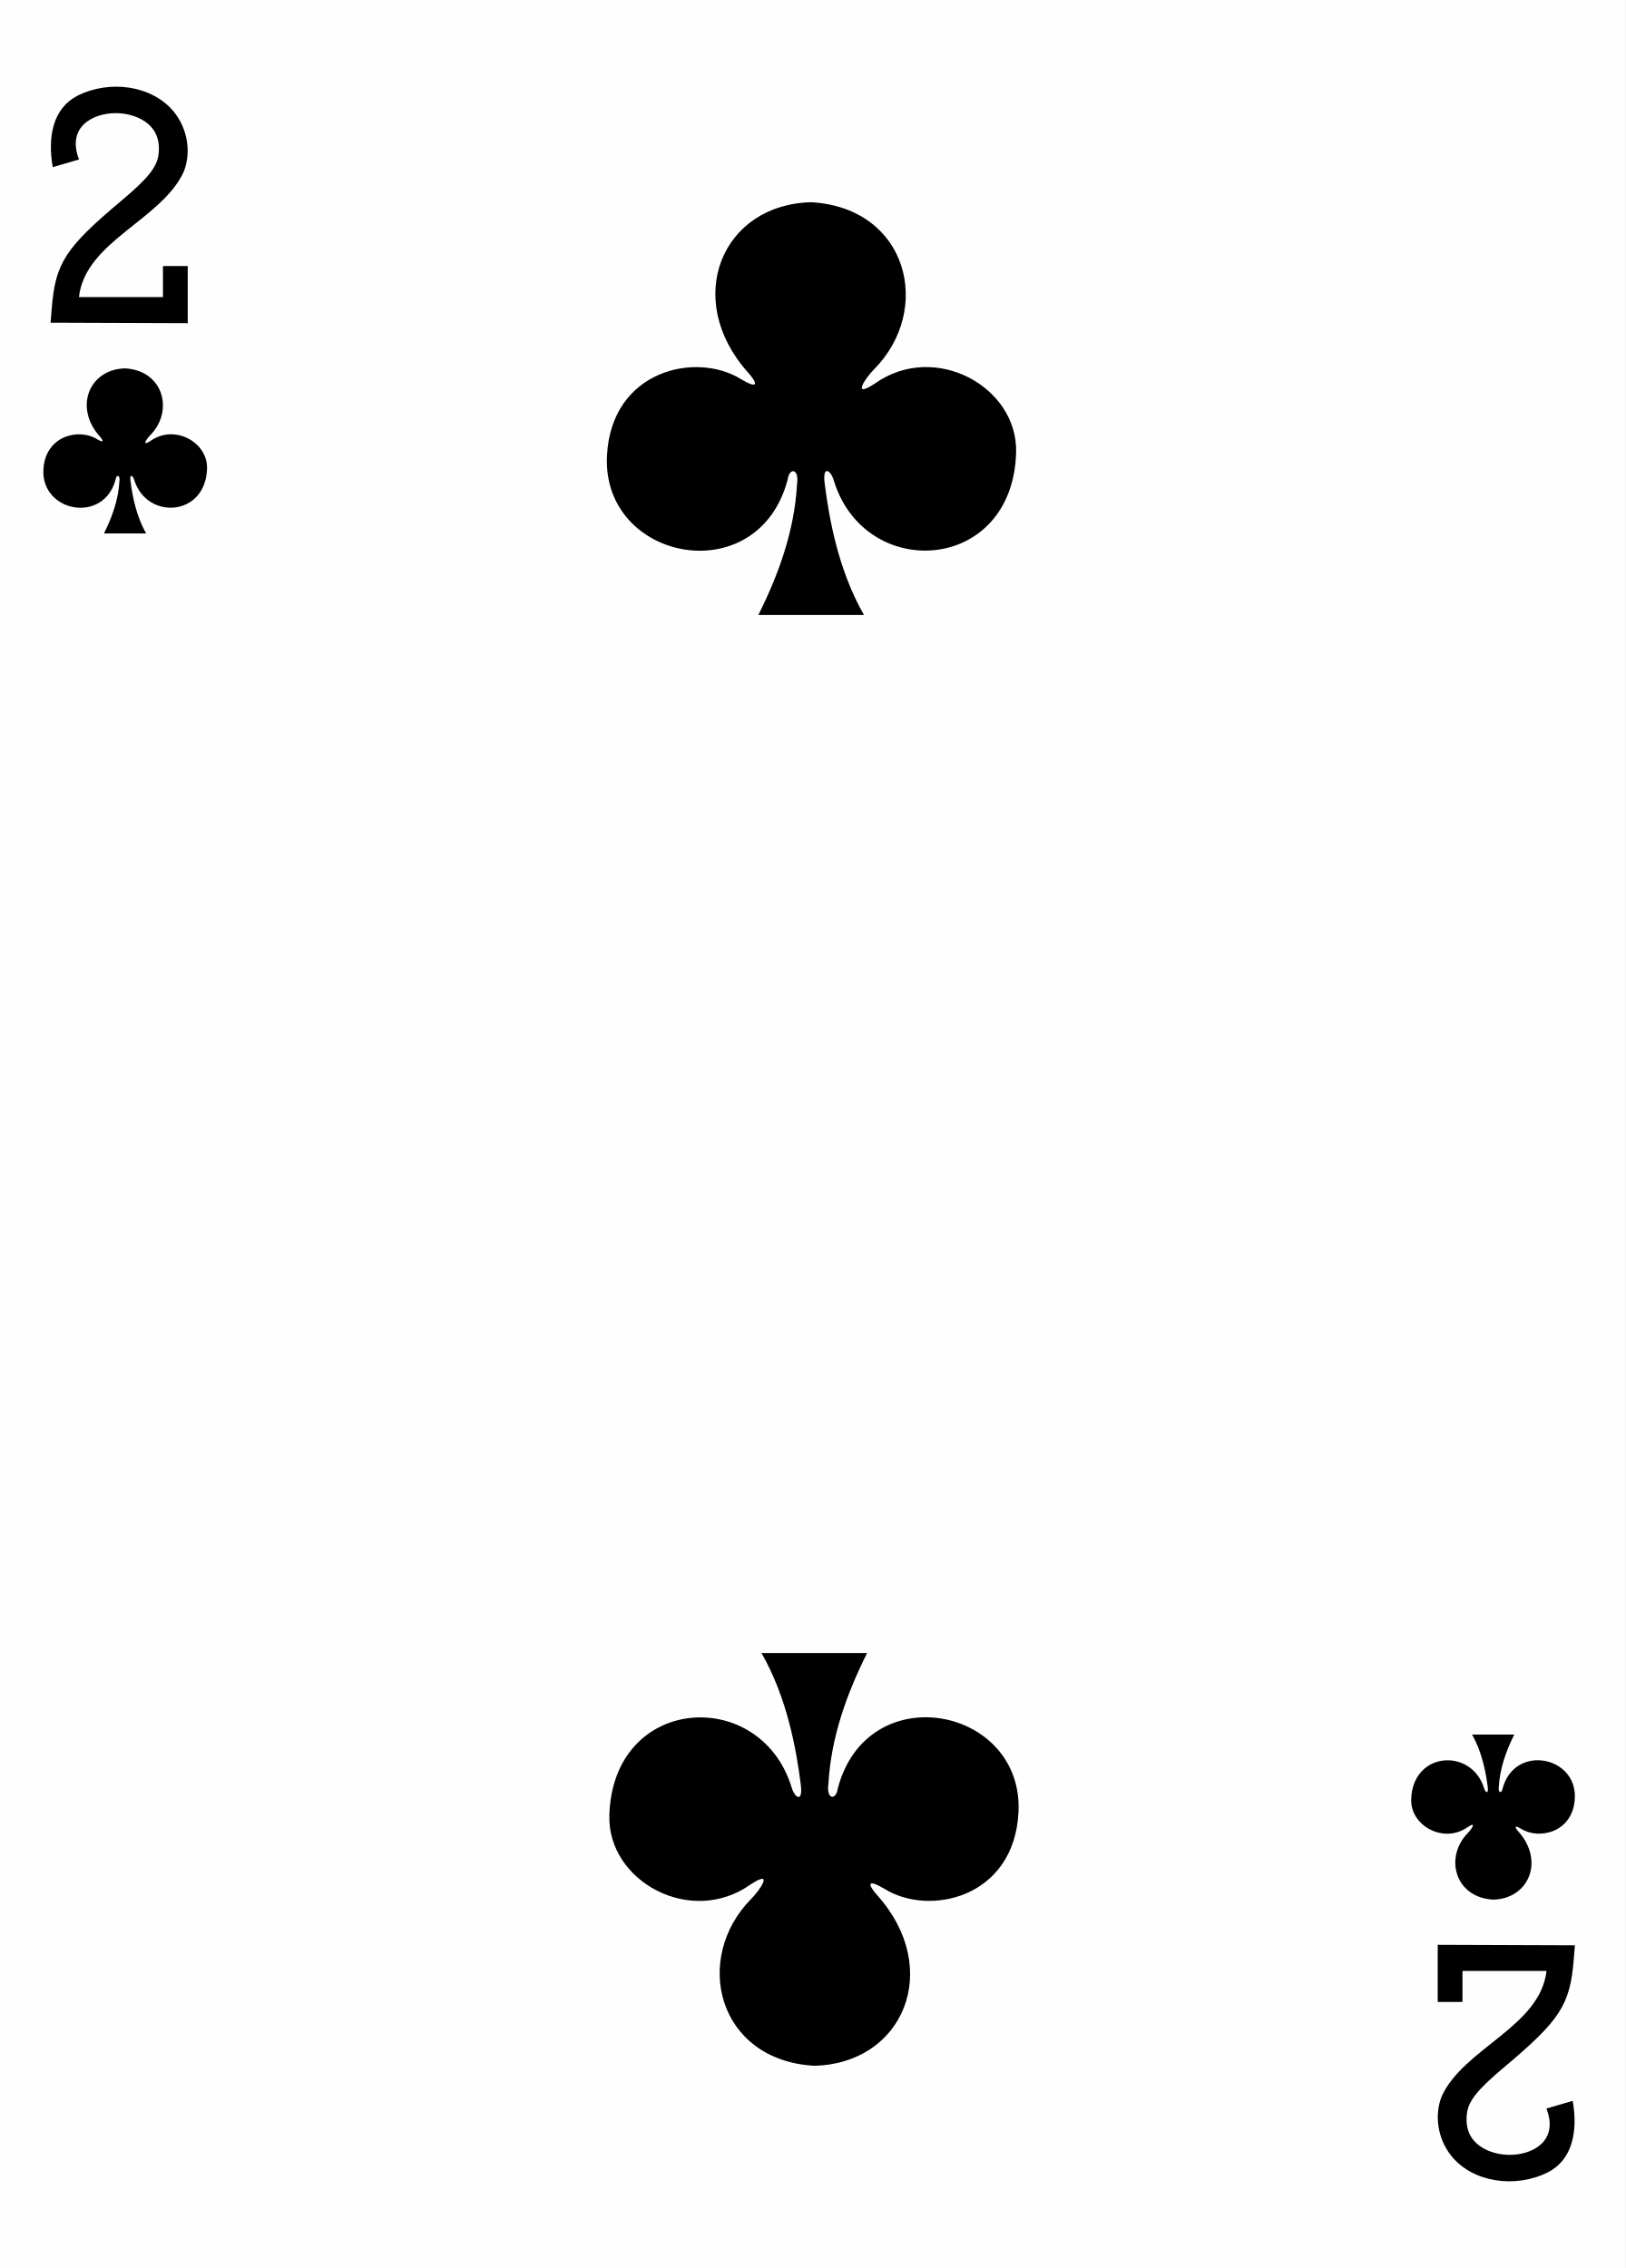
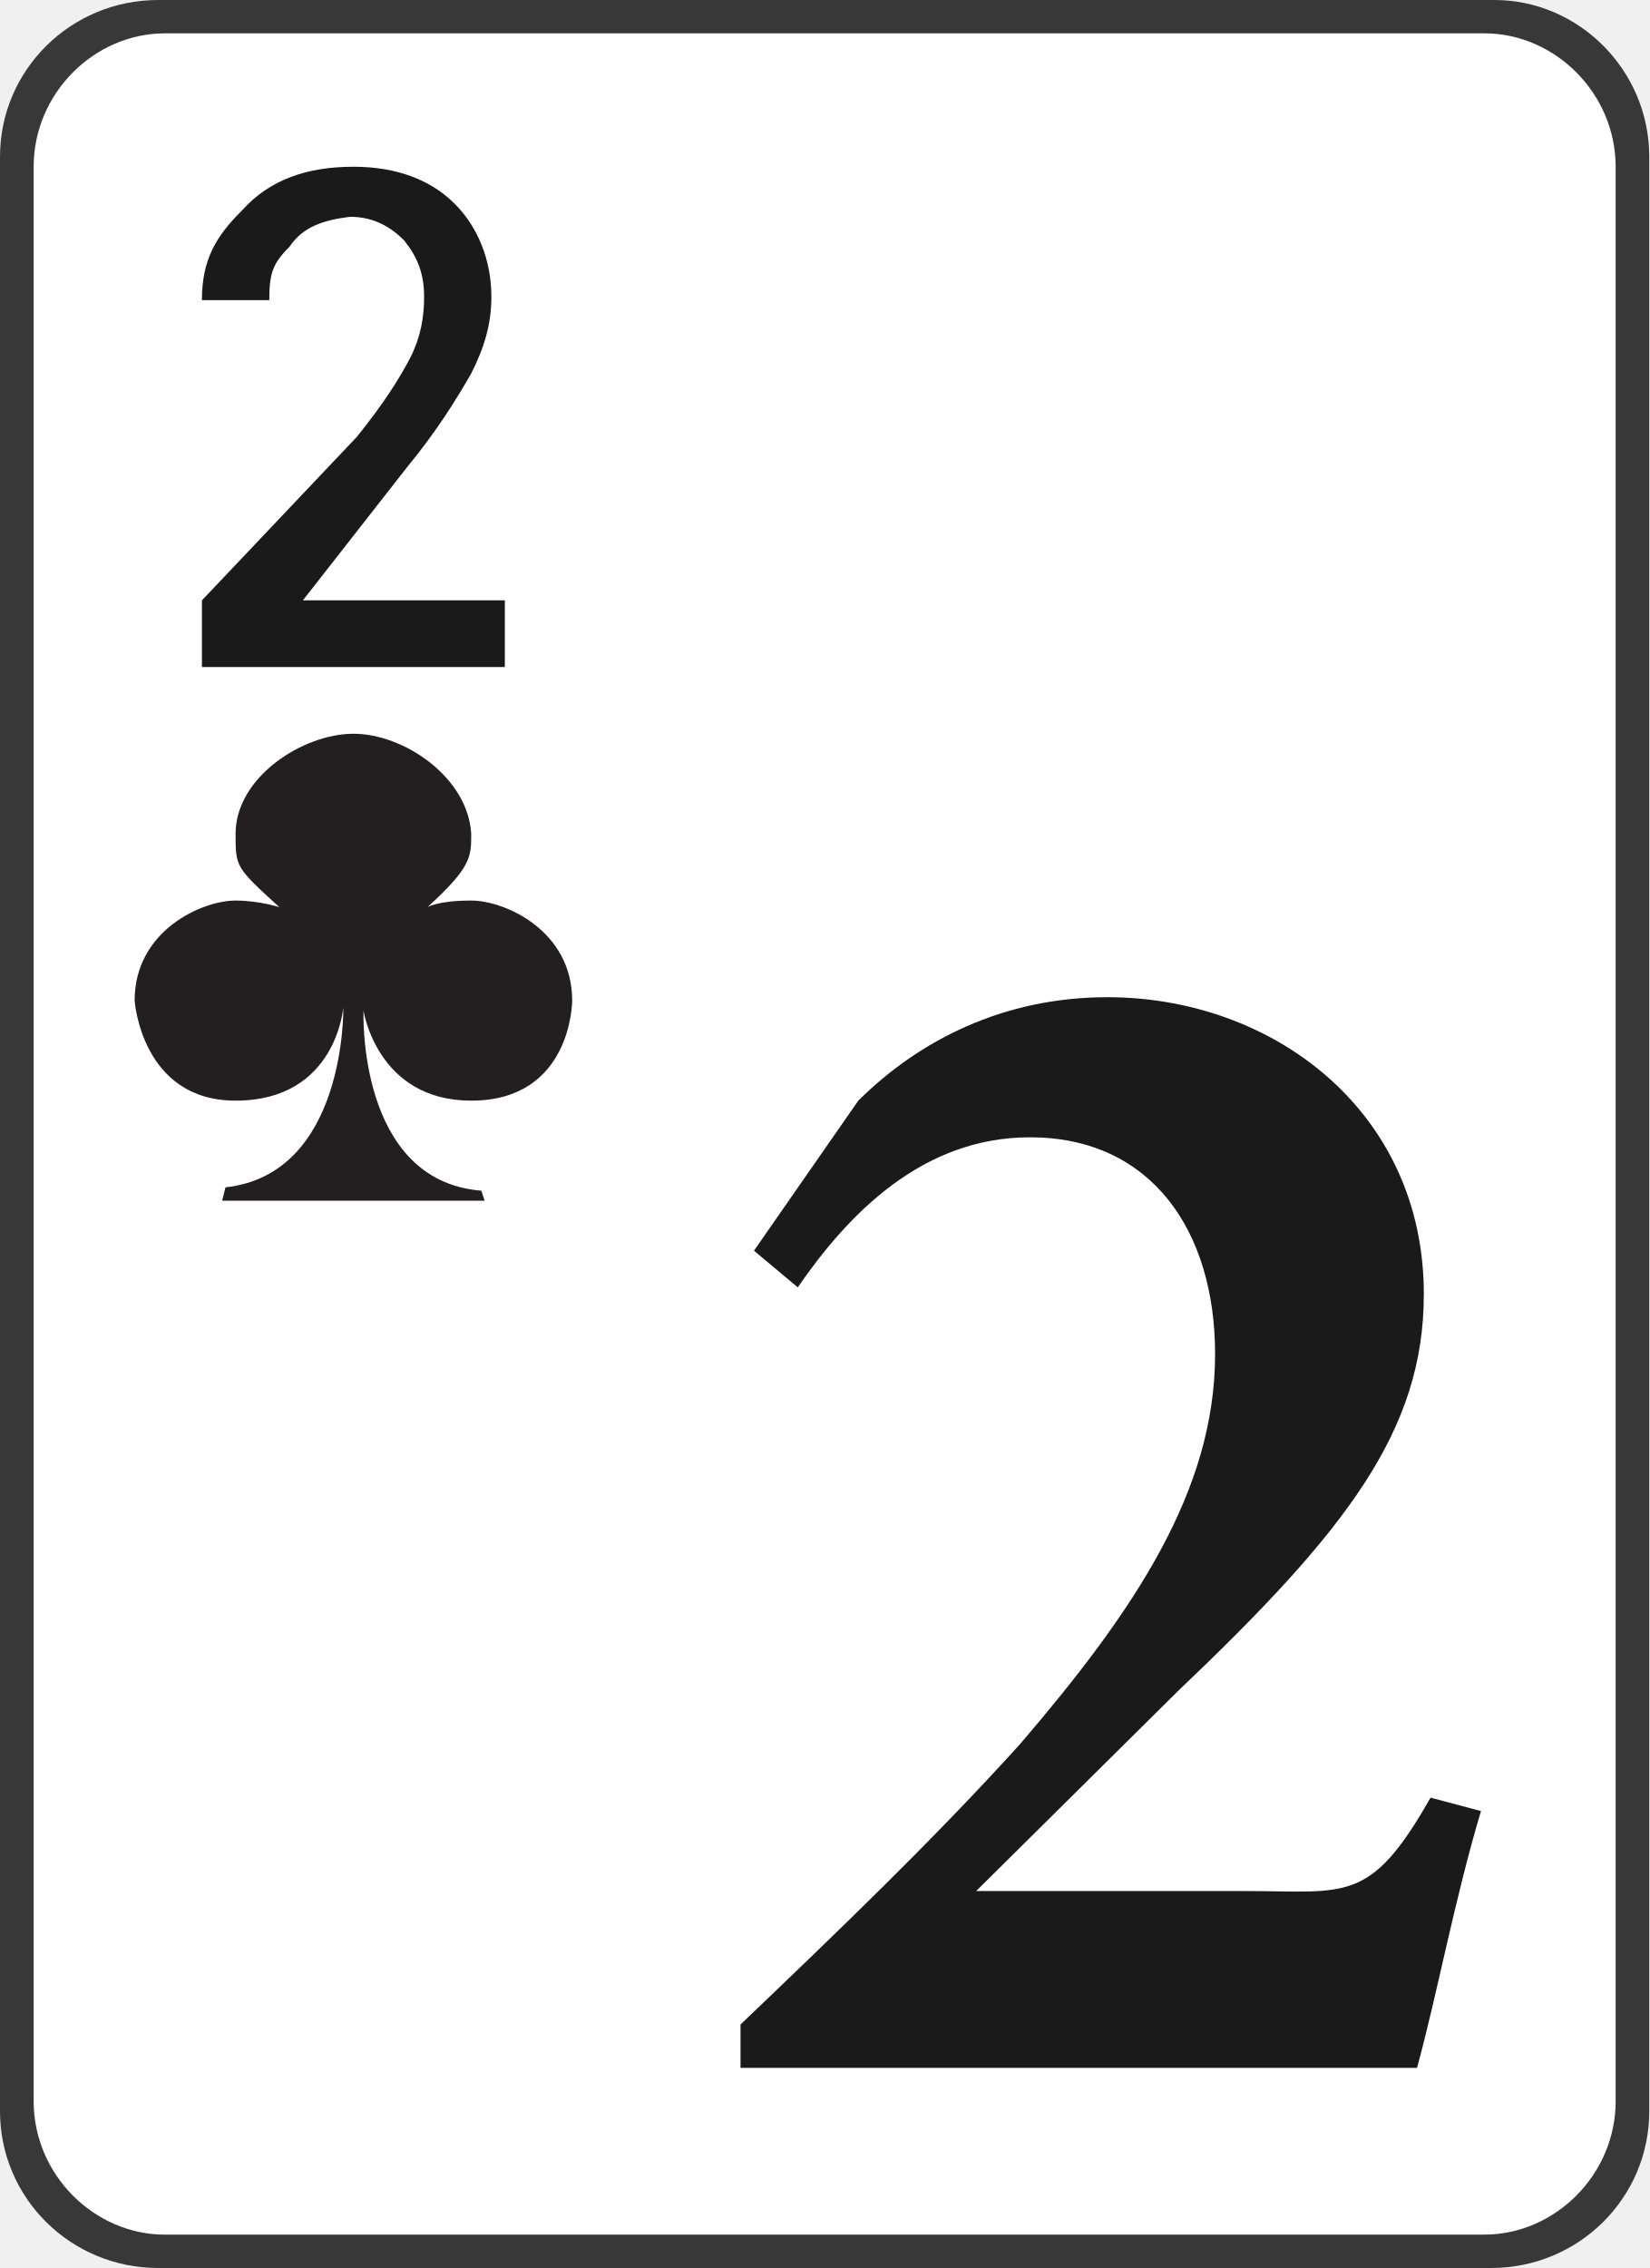
- <svg xmlns="http://www.w3.org/2000/svg" xmlns:xlink="http://www.w3.org/1999/xlink" version="1.2" baseProfile="tiny" viewBox="0 0 225 314" width="225px" height="314px">
-   <defs>
-     <style>
-                 .maxi-card { display: block; }
-                 .mini-card { display: none; }
-         </style>
-     <path id="suit" d="M20.976,57.141c2.879-5.775,4.976-11.7,5.348-18.037c0.342-2.331-1.074-2.37-1.288-0.729             c-4.076,15.593-25.763,11.37-25.017-3.296c0.604-11.896,12.42-14.454,18.582-10.565c2.434,1.434,2.295,0.575,0.967-0.911             C10.416,13.391,15.958,0.241,28.331,0c13.38,0.793,16.853,14.87,8.646,23.147c-1.021,0.994-3.283,4.191,0.123,1.956             c8.287-5.888,19.787,0.443,19.553,9.521c-0.434,16.738-20.84,17.986-25.203,4.006c-0.42-1.55-1.629-2.328-1.295,0.305             c0.604,4.767,1.855,11.953,5.438,18.205L20.976,57.141L20.976,57.141z" />
-     <path id="numeral" d="M0,32.676l0.164-2.018c0.51-6.24,1.875-8.348,9.623-14.856c3.76-3.159,4.994-4.717,5.168-6.525             c0.49-4.261-3.352-5.592-5.855-5.613c-3.241-0.03-6.909,1.911-5.161,6.414l-3.638,1.066C-0.432,6.945,0.32,3.002,3.727,1.251             c4.548-2.279,10.382-1.385,13.324,2.207c1.979,2.414,2.429,5.746,1.367,8.355c-3.1,6.671-13.621,9.605-14.49,17.318             h11.631v-4.295h3.427v7.908L0,32.676z" />
-   </defs>
-   <rect width="100%" height="100%" fill="#fefefe" />
-   <g class="maxi-card">
-     <use xlink:href="#numeral" transform="matrix(1,0,0,1,7,12)" />
-     <use xlink:href="#suit" transform="matrix(0.4,0,0,0.4,6,51)" />
-     <use xlink:href="#numeral" transform="matrix(-1,0,0,-1,218,302)" />
-     <use xlink:href="#suit" transform="matrix(-0.4,0,0,-0.4,218,263)" />
-     <use xlink:href="#suit" transform="matrix(1,0,0,1,84,28)" />
-     <use xlink:href="#suit" transform="matrix(-1,0,0,-1,141,286)" />
+ <svg xmlns="http://www.w3.org/2000/svg" version="1.1" id="Layer_1" x="0px" y="0px" width="32px" height="44px" viewBox="0 0 32 44" enable-background="new 0 0 32 44" xml:space="preserve">
+   <g>
+     <path fill="#383838" d="M3.069,0h25.927C30.629,0,32,1.359,32,3.041v37.918C32,42.642,30.629,44,28.931,44H3.069   C1.372,44,0,42.642,0,40.959V3.041C0,1.359,1.372,0,3.069,0L3.069,0z" />
+     <path fill="#FFFFFF" d="M3.2,43.353c-1.372,0-2.547-1.164-2.547-2.588V3.235c0-1.424,1.175-2.588,2.547-2.588h25.6   c1.372,0,2.548,1.165,2.548,2.588v37.529c0,1.424-1.176,2.588-2.548,2.588H3.2z" />
+     <path fill="#1A1A1A" d="M28.735,35.135c-0.522,1.748-0.85,3.56-1.241,4.982H14.368v-0.841c1.828-1.747,3.722-3.559,5.42-5.436   c2.221-2.588,3.788-4.917,3.788-7.57c0-2.394-1.24-4.206-3.592-4.206c-2.089,0-3.526,1.488-4.505,2.911l-0.85-0.711l2.025-2.912   c1.175-1.165,2.808-2.006,4.833-2.006c3.199,0,6.139,2.2,6.139,5.759c0,2.653-1.502,4.594-4.768,7.7l-3.918,3.882h5.225   c1.959,0,2.417,0.259,3.591-1.812L28.735,35.135z" />
+     <path fill="#1A1A1A" d="M9.796,12.941H3.918v-1.294l3.004-3.17C7.445,7.83,7.771,7.312,7.968,6.924   c0.196-0.389,0.261-0.777,0.261-1.165c0-0.453-0.13-0.776-0.392-1.1C7.576,4.4,7.249,4.206,6.792,4.206   C6.27,4.271,5.877,4.4,5.616,4.788C5.29,5.112,5.225,5.306,5.225,5.823H3.918c0-0.776,0.261-1.229,0.784-1.747   c0.522-0.582,1.241-0.841,2.155-0.841c0.849,0,1.502,0.259,1.959,0.712c0.457,0.453,0.718,1.1,0.718,1.812   c0,0.518-0.13,0.971-0.392,1.488C8.882,7.7,8.49,8.347,7.902,9.059l-2.025,2.588h3.918V12.941z" />
+     <path fill="#231F20" d="M6.857,23.294h2.547L9.339,23.1c-2.417-0.194-2.286-3.495-2.286-3.495s0.261,1.748,2.09,1.748   c1.959,0,1.959-1.941,1.959-1.941c0-1.359-1.306-1.941-1.959-1.941c-0.653,0-0.849,0.129-0.849,0.129   c0.849-0.777,0.849-0.971,0.849-1.424c-0.065-1.1-1.306-1.941-2.286-1.941c-0.98,0-2.286,0.841-2.286,1.941   c0,0.647,0,0.647,0.849,1.424c0,0-0.392-0.129-0.849-0.129c-0.653,0-1.959,0.582-1.959,1.941c0,0,0.131,1.941,1.959,1.941   c1.959,0,2.09-1.812,2.09-1.812s0.065,3.235-2.286,3.494l-0.065,0.259H6.857L6.857,23.294z" />
  </g>
</svg>
